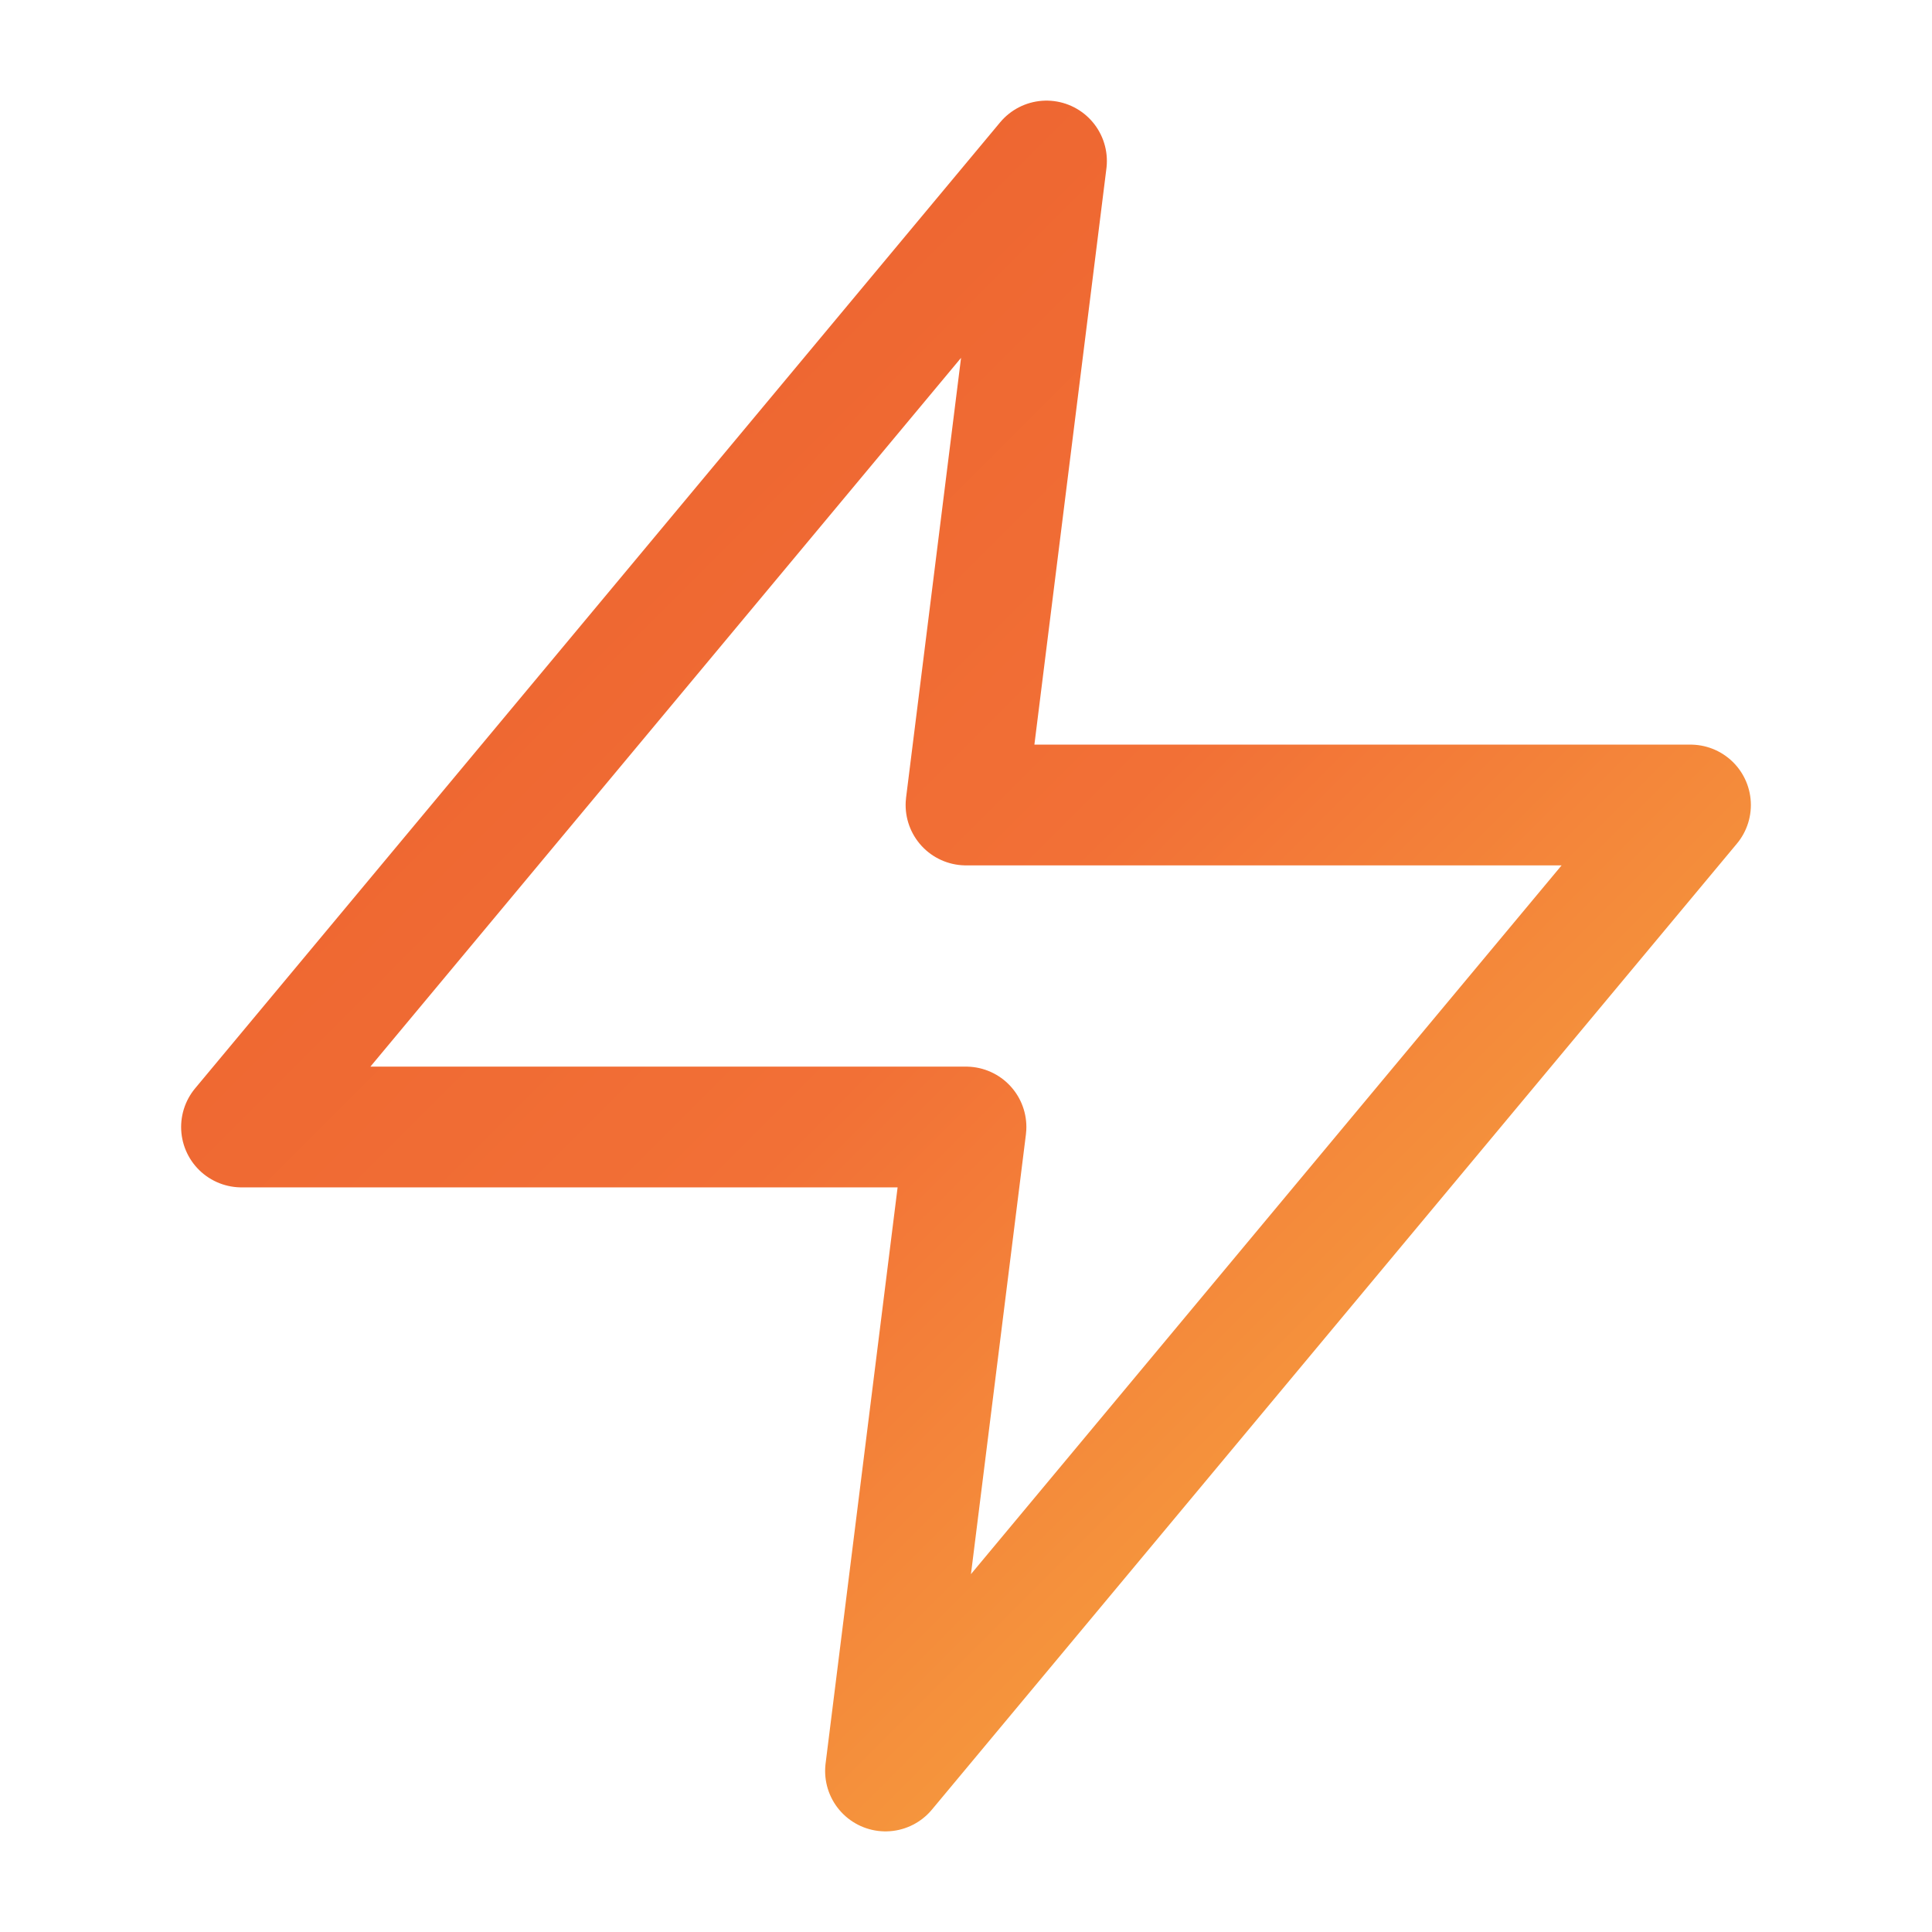
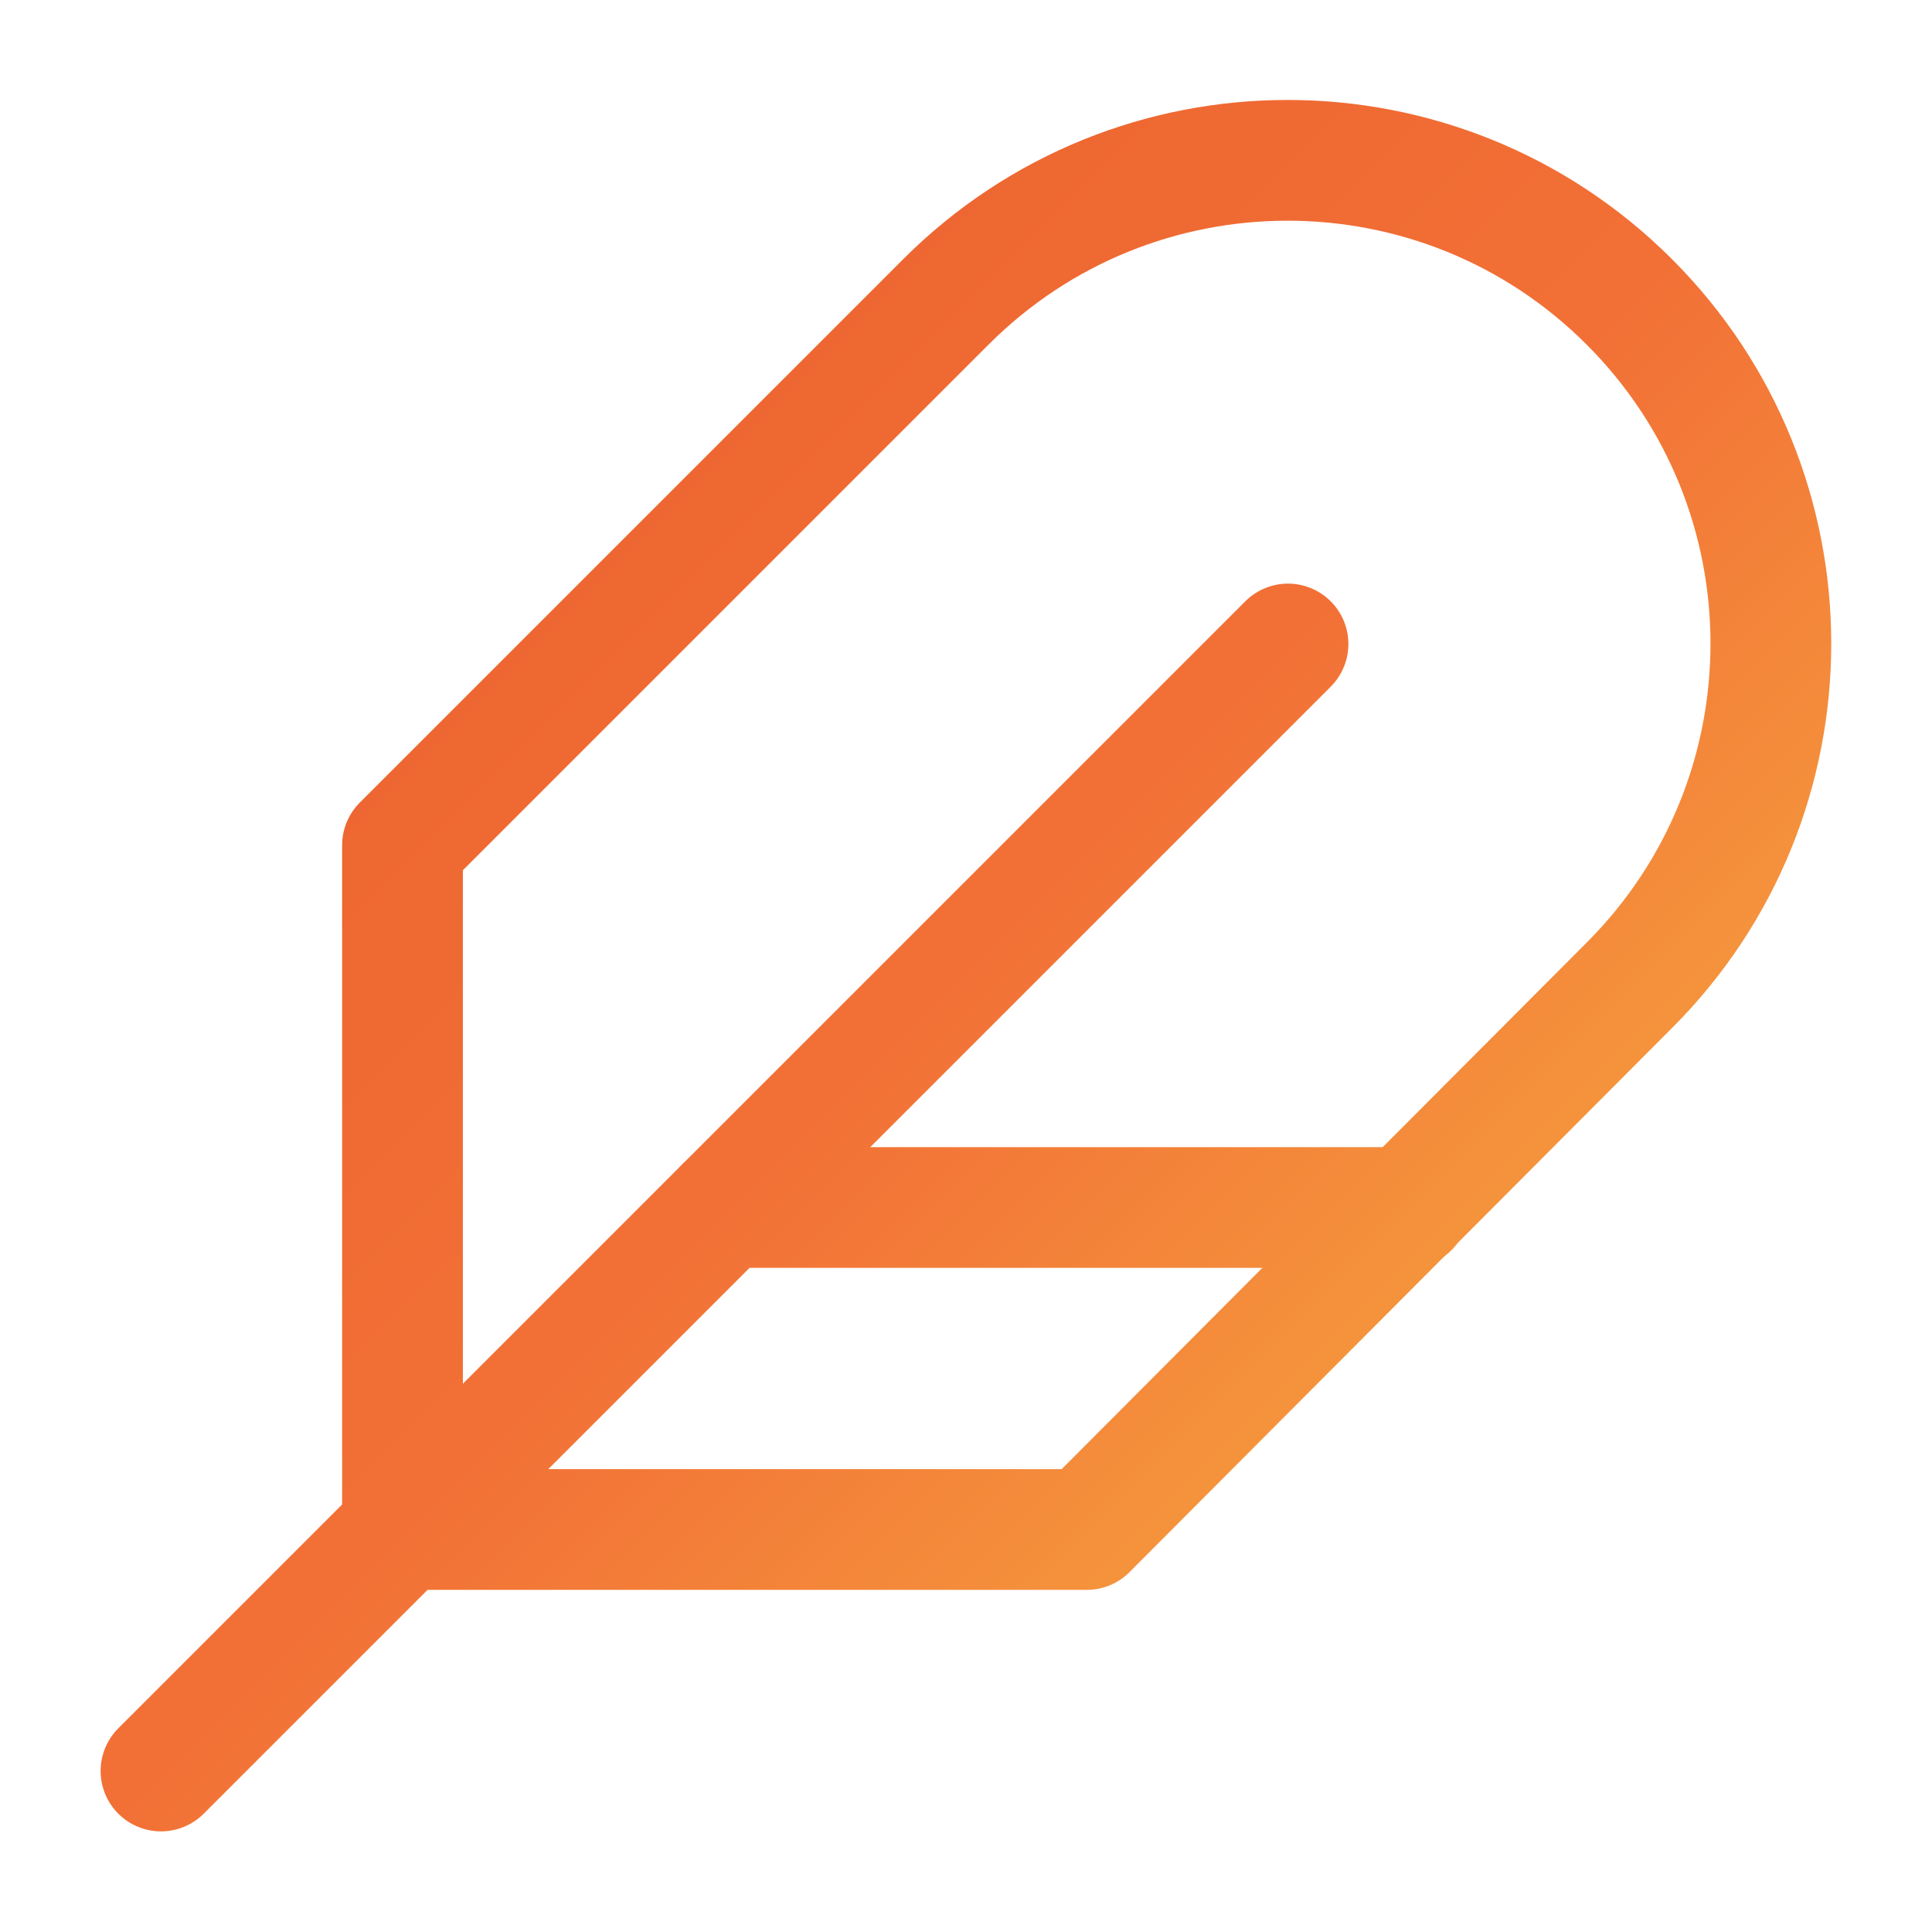
<svg xmlns="http://www.w3.org/2000/svg" viewBox="0 0 24 24" fill="none" stroke-width="1.5" stroke-linecap="round" stroke-linejoin="round">
  <defs>
    <linearGradient id="g" x1="0" y1="0" x2="24" y2="24" gradientUnits="userSpaceOnUse">
      <stop offset="0%" stop-color="#E85A2B" />
      <stop offset="50%" stop-color="#F27036" />
      <stop offset="100%" stop-color="#F9C846" />
    </linearGradient>
  </defs>
-   <path stroke="url(#g)" d="M13 2L3 14h9l-1 8 10-12h-9l1-8z" />
+   <path stroke="url(#g)" d="M20.24 12.24a6 6 0 00-8.49-8.49L5 10.5V19h8.5z" />
+   <line stroke="url(#g)" x1="16" y1="8" x2="2" y2="22" />
+   <line stroke="url(#g)" x1="17.5" y1="15" x2="9" y2="15" />
</svg>
